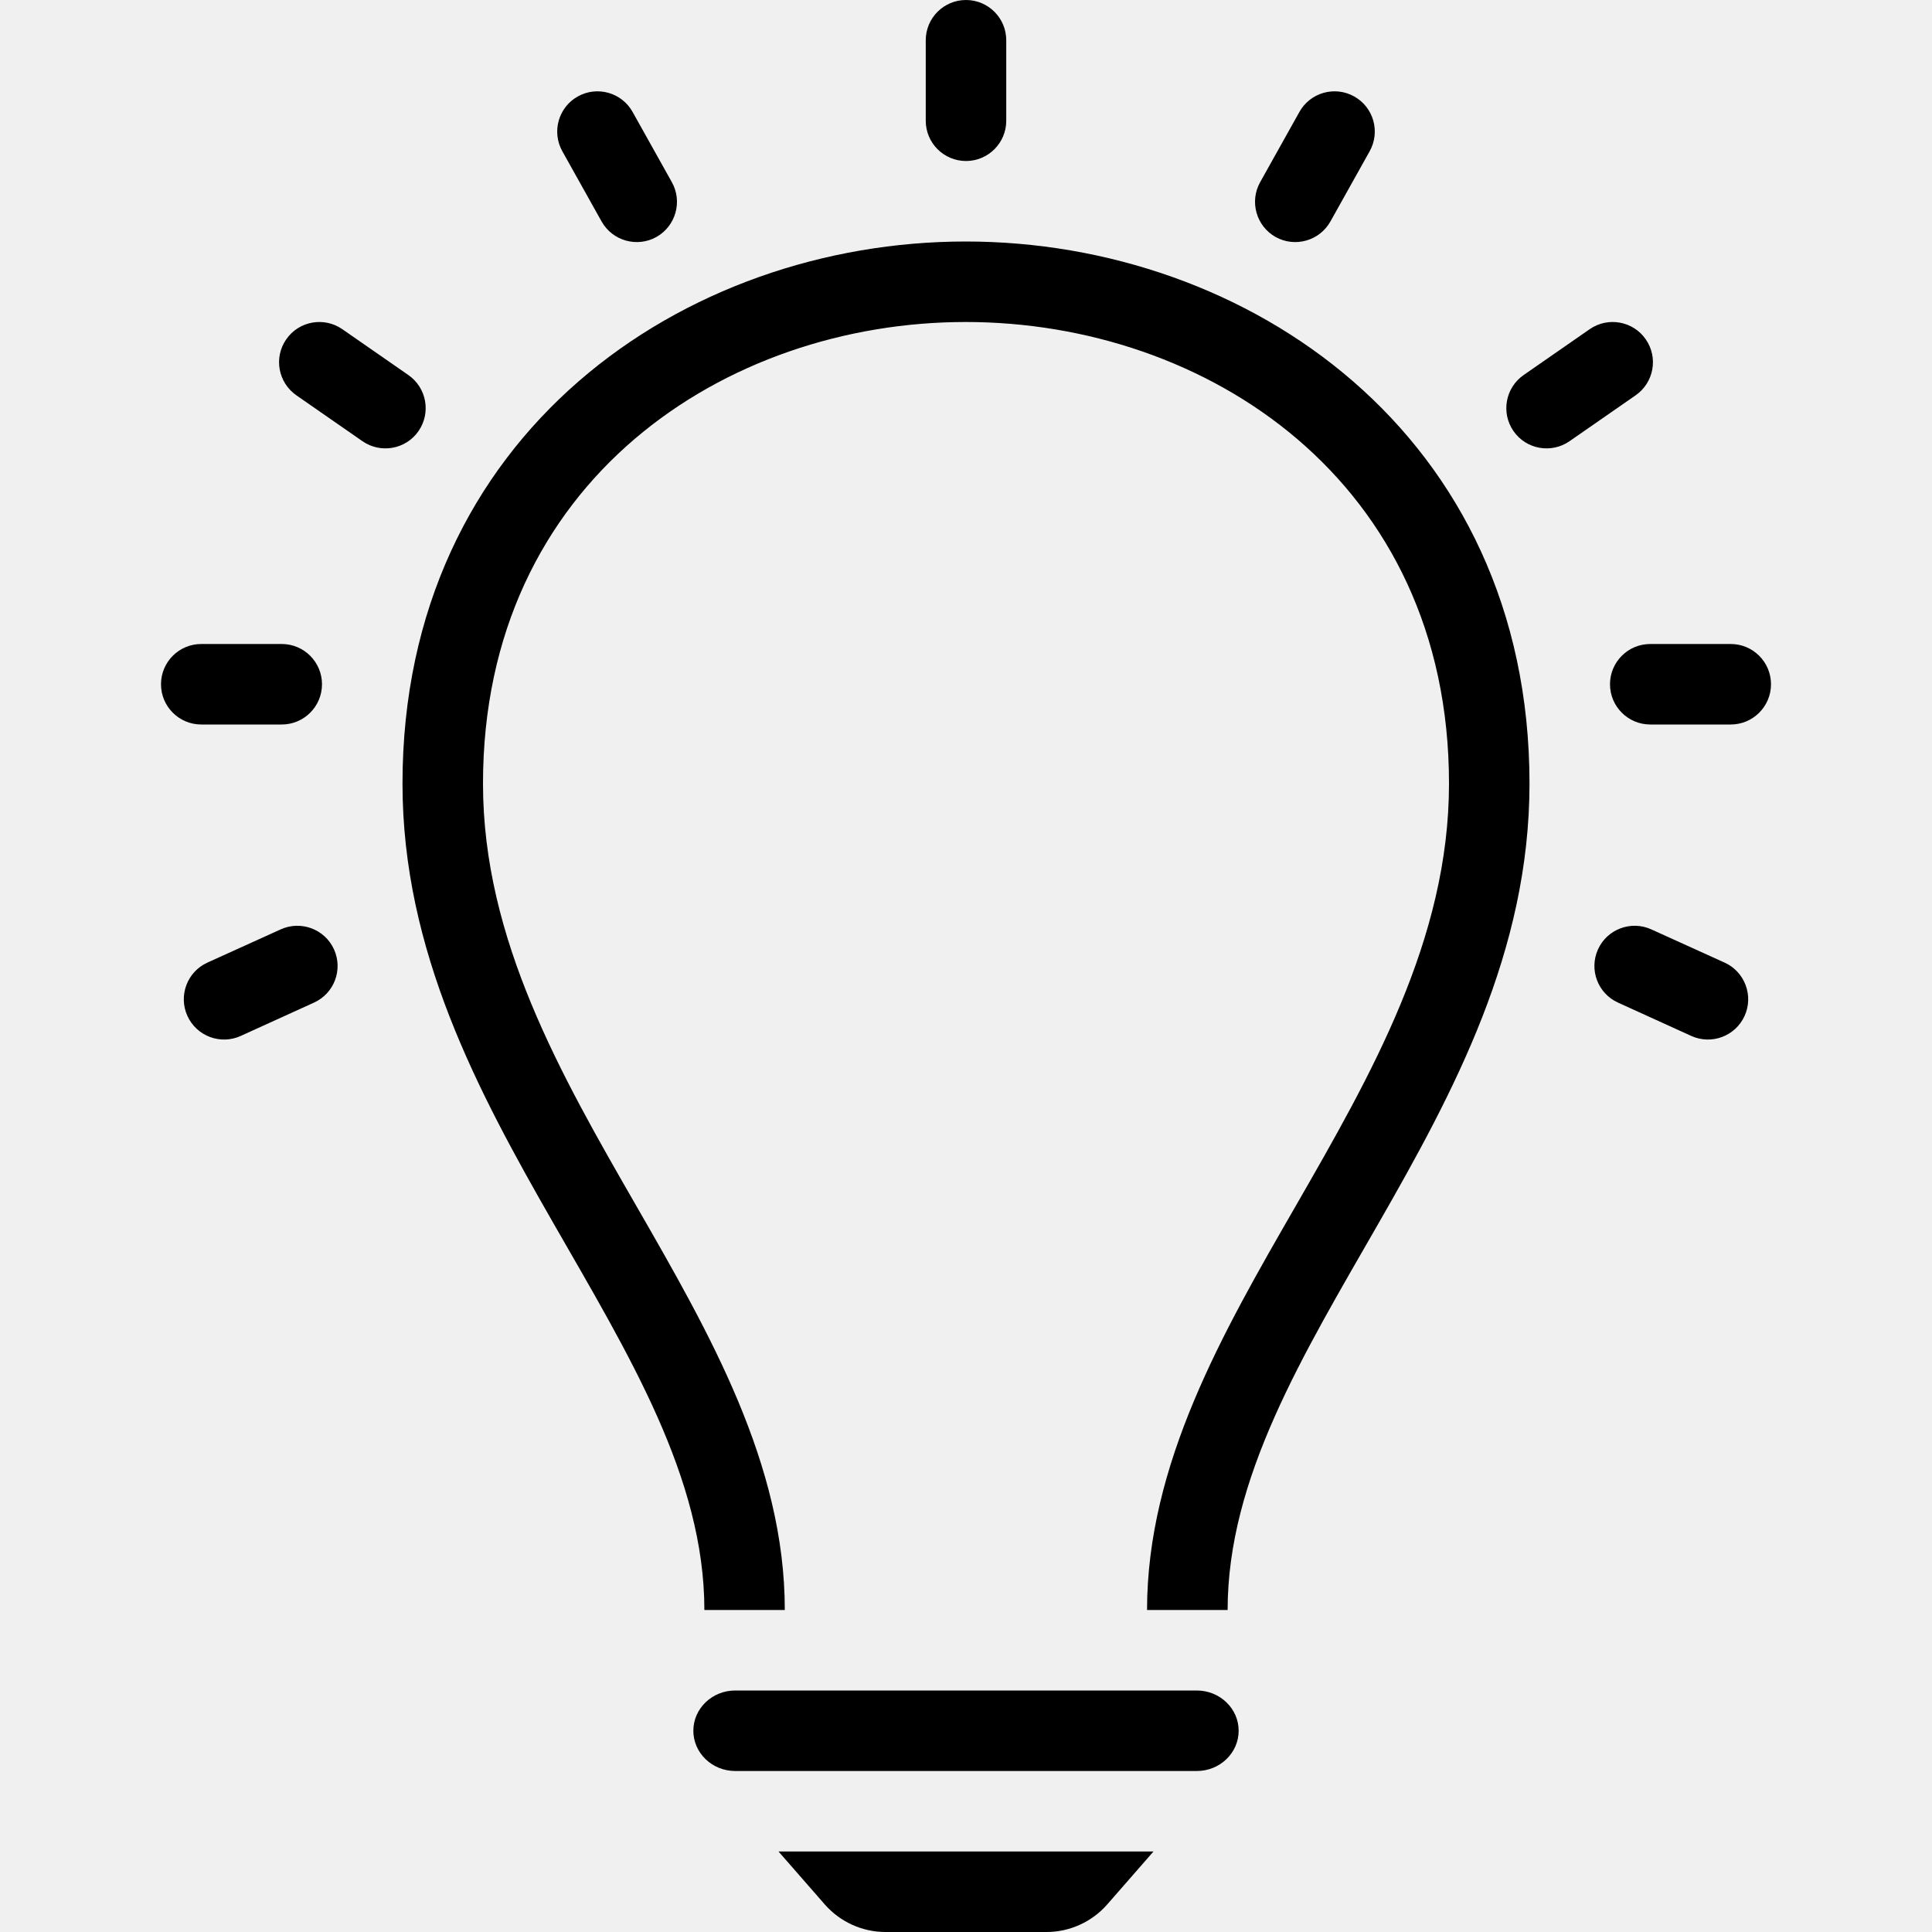
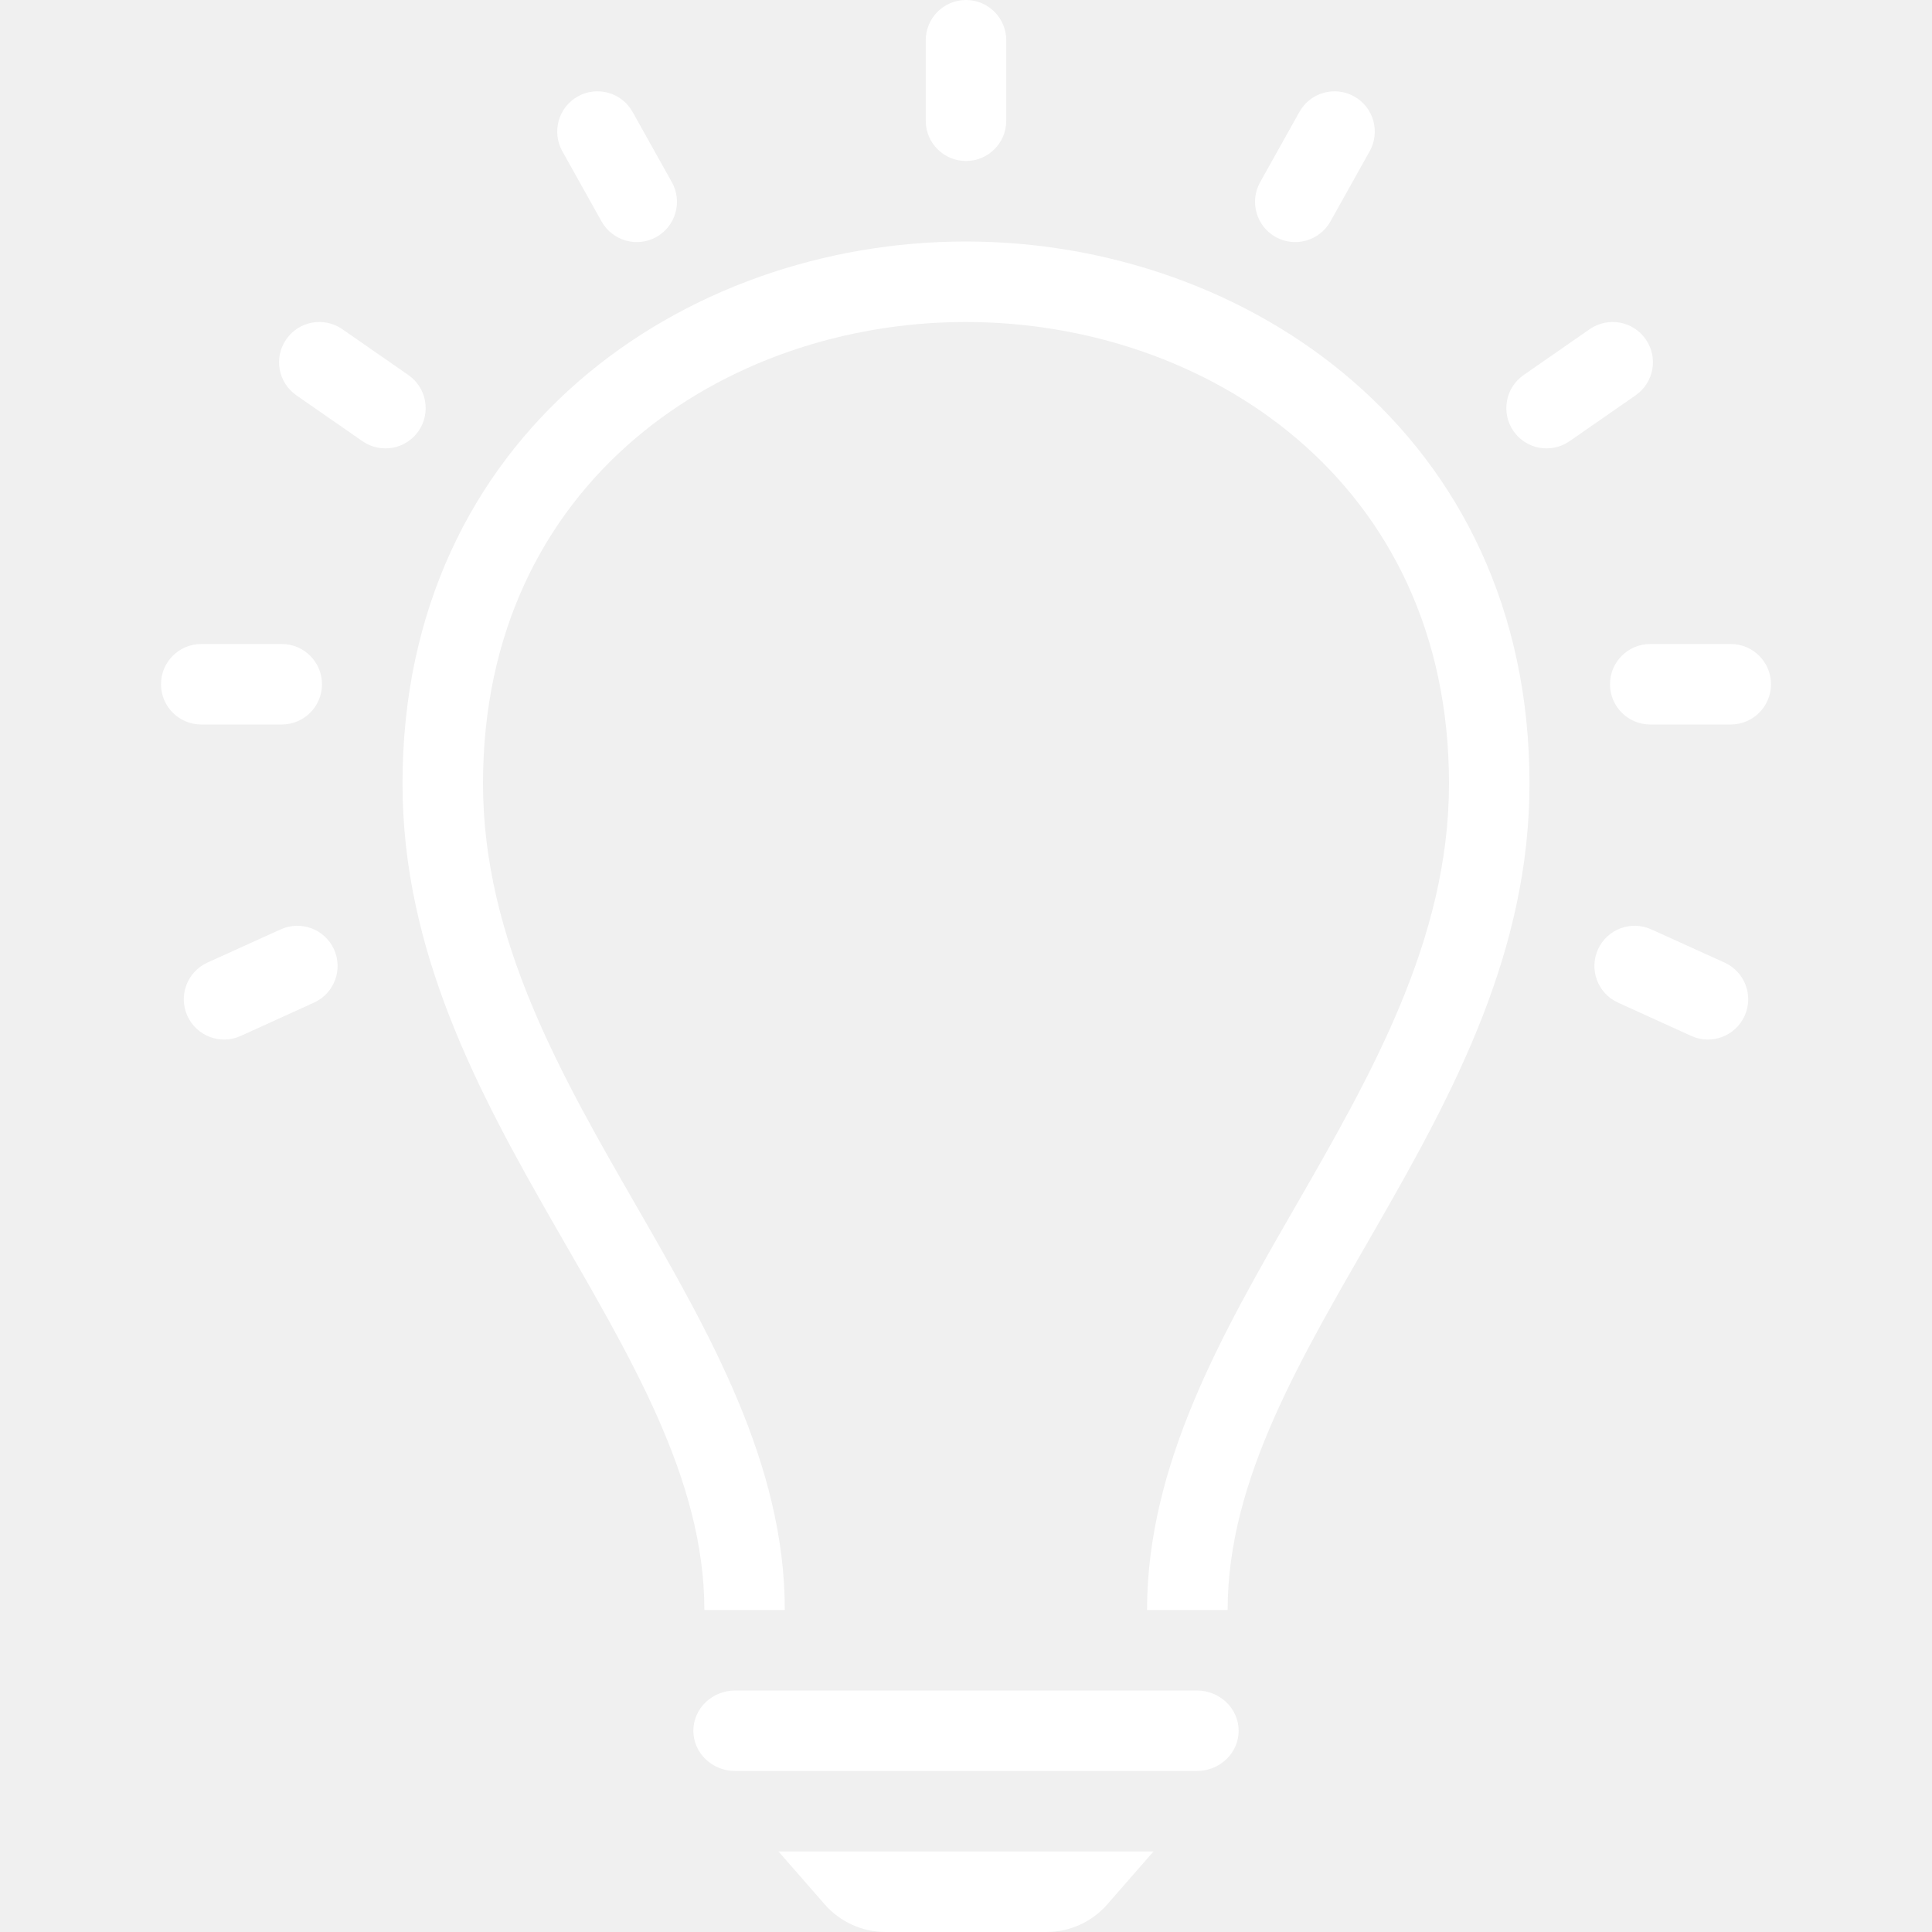
- <svg xmlns="http://www.w3.org/2000/svg" width="24" height="24" fill-rule="evenodd" clip-rule="evenodd">
+ <svg xmlns="http://www.w3.org/2000/svg" fill="#ffffff" width="24" height="24" fill-rule="evenodd" clip-rule="evenodd">
  <path d="M13 24h-2c-.288 0-.563-.125-.753-.341l-.576-.659h4.658l-.576.659c-.19.216-.465.341-.753.341zm1.867-3c.287 0 .52.224.52.5s-.233.5-.52.5h-5.734c-.287 0-.52-.224-.52-.5s.233-.5.52-.5h5.734zm-2.871-17c2.983 0 6.004 1.97 6.004 5.734 0 1.937-.97 3.622-1.907 5.252-.907 1.574-1.843 3.201-1.844 5.014h1.001c0-3.286 3.75-6.103 3.75-10.266 0-4.34-3.502-6.734-7.004-6.734-3.498 0-6.996 2.391-6.996 6.734 0 4.163 3.75 6.98 3.75 10.266h.999c.001-1.813-.936-3.44-1.841-5.014-.938-1.63-1.908-3.315-1.908-5.252 0-3.764 3.017-5.734 5.996-5.734zm9.428 7.958c.251.114.362.411.248.662-.114.251-.41.363-.662.249l-.91-.414c-.252-.114-.363-.41-.249-.662.114-.251.411-.362.662-.248l.911.413zm-18.848 0c-.251.114-.362.411-.248.662.114.251.41.363.662.249l.91-.414c.252-.114.363-.41.249-.662-.114-.251-.411-.362-.662-.248l-.911.413zm18.924-2.958h-1c-.276 0-.5-.224-.5-.5s.224-.5.5-.5h1c.276 0 .5.224.5.5s-.224.5-.5.5zm-18-1c.276 0 .5.224.5.5s-.224.5-.5.5h-1c-.276 0-.5-.224-.5-.5s.224-.5.5-.5h1zm16.818-3.089c.227-.158.284-.469.126-.696-.157-.227-.469-.283-.696-.126l-.821.57c-.227.158-.283.469-.126.696.157.227.469.283.696.126l.821-.57zm-16.636 0c-.227-.158-.284-.469-.126-.696.157-.227.469-.283.696-.126l.821.57c.227.158.283.469.126.696-.157.227-.469.283-.696.126l-.821-.57zm13.333-3.033c.134-.241.048-.546-.193-.68-.241-.135-.546-.048-.68.192l-.488.873c-.135.241-.048.546.192.681.241.134.546.048.681-.193l.488-.873zm-10.03 0c-.134-.241-.048-.546.193-.68.241-.135.546-.048.68.192l.488.873c.135.241.048.546-.192.681-.241.134-.546.048-.681-.193l-.488-.873zm5.515-1.378c0-.276-.224-.5-.5-.5s-.5.224-.5.5v1c0 .276.224.5.5.5s.5-.224.5-.5v-1z" />
</svg>
